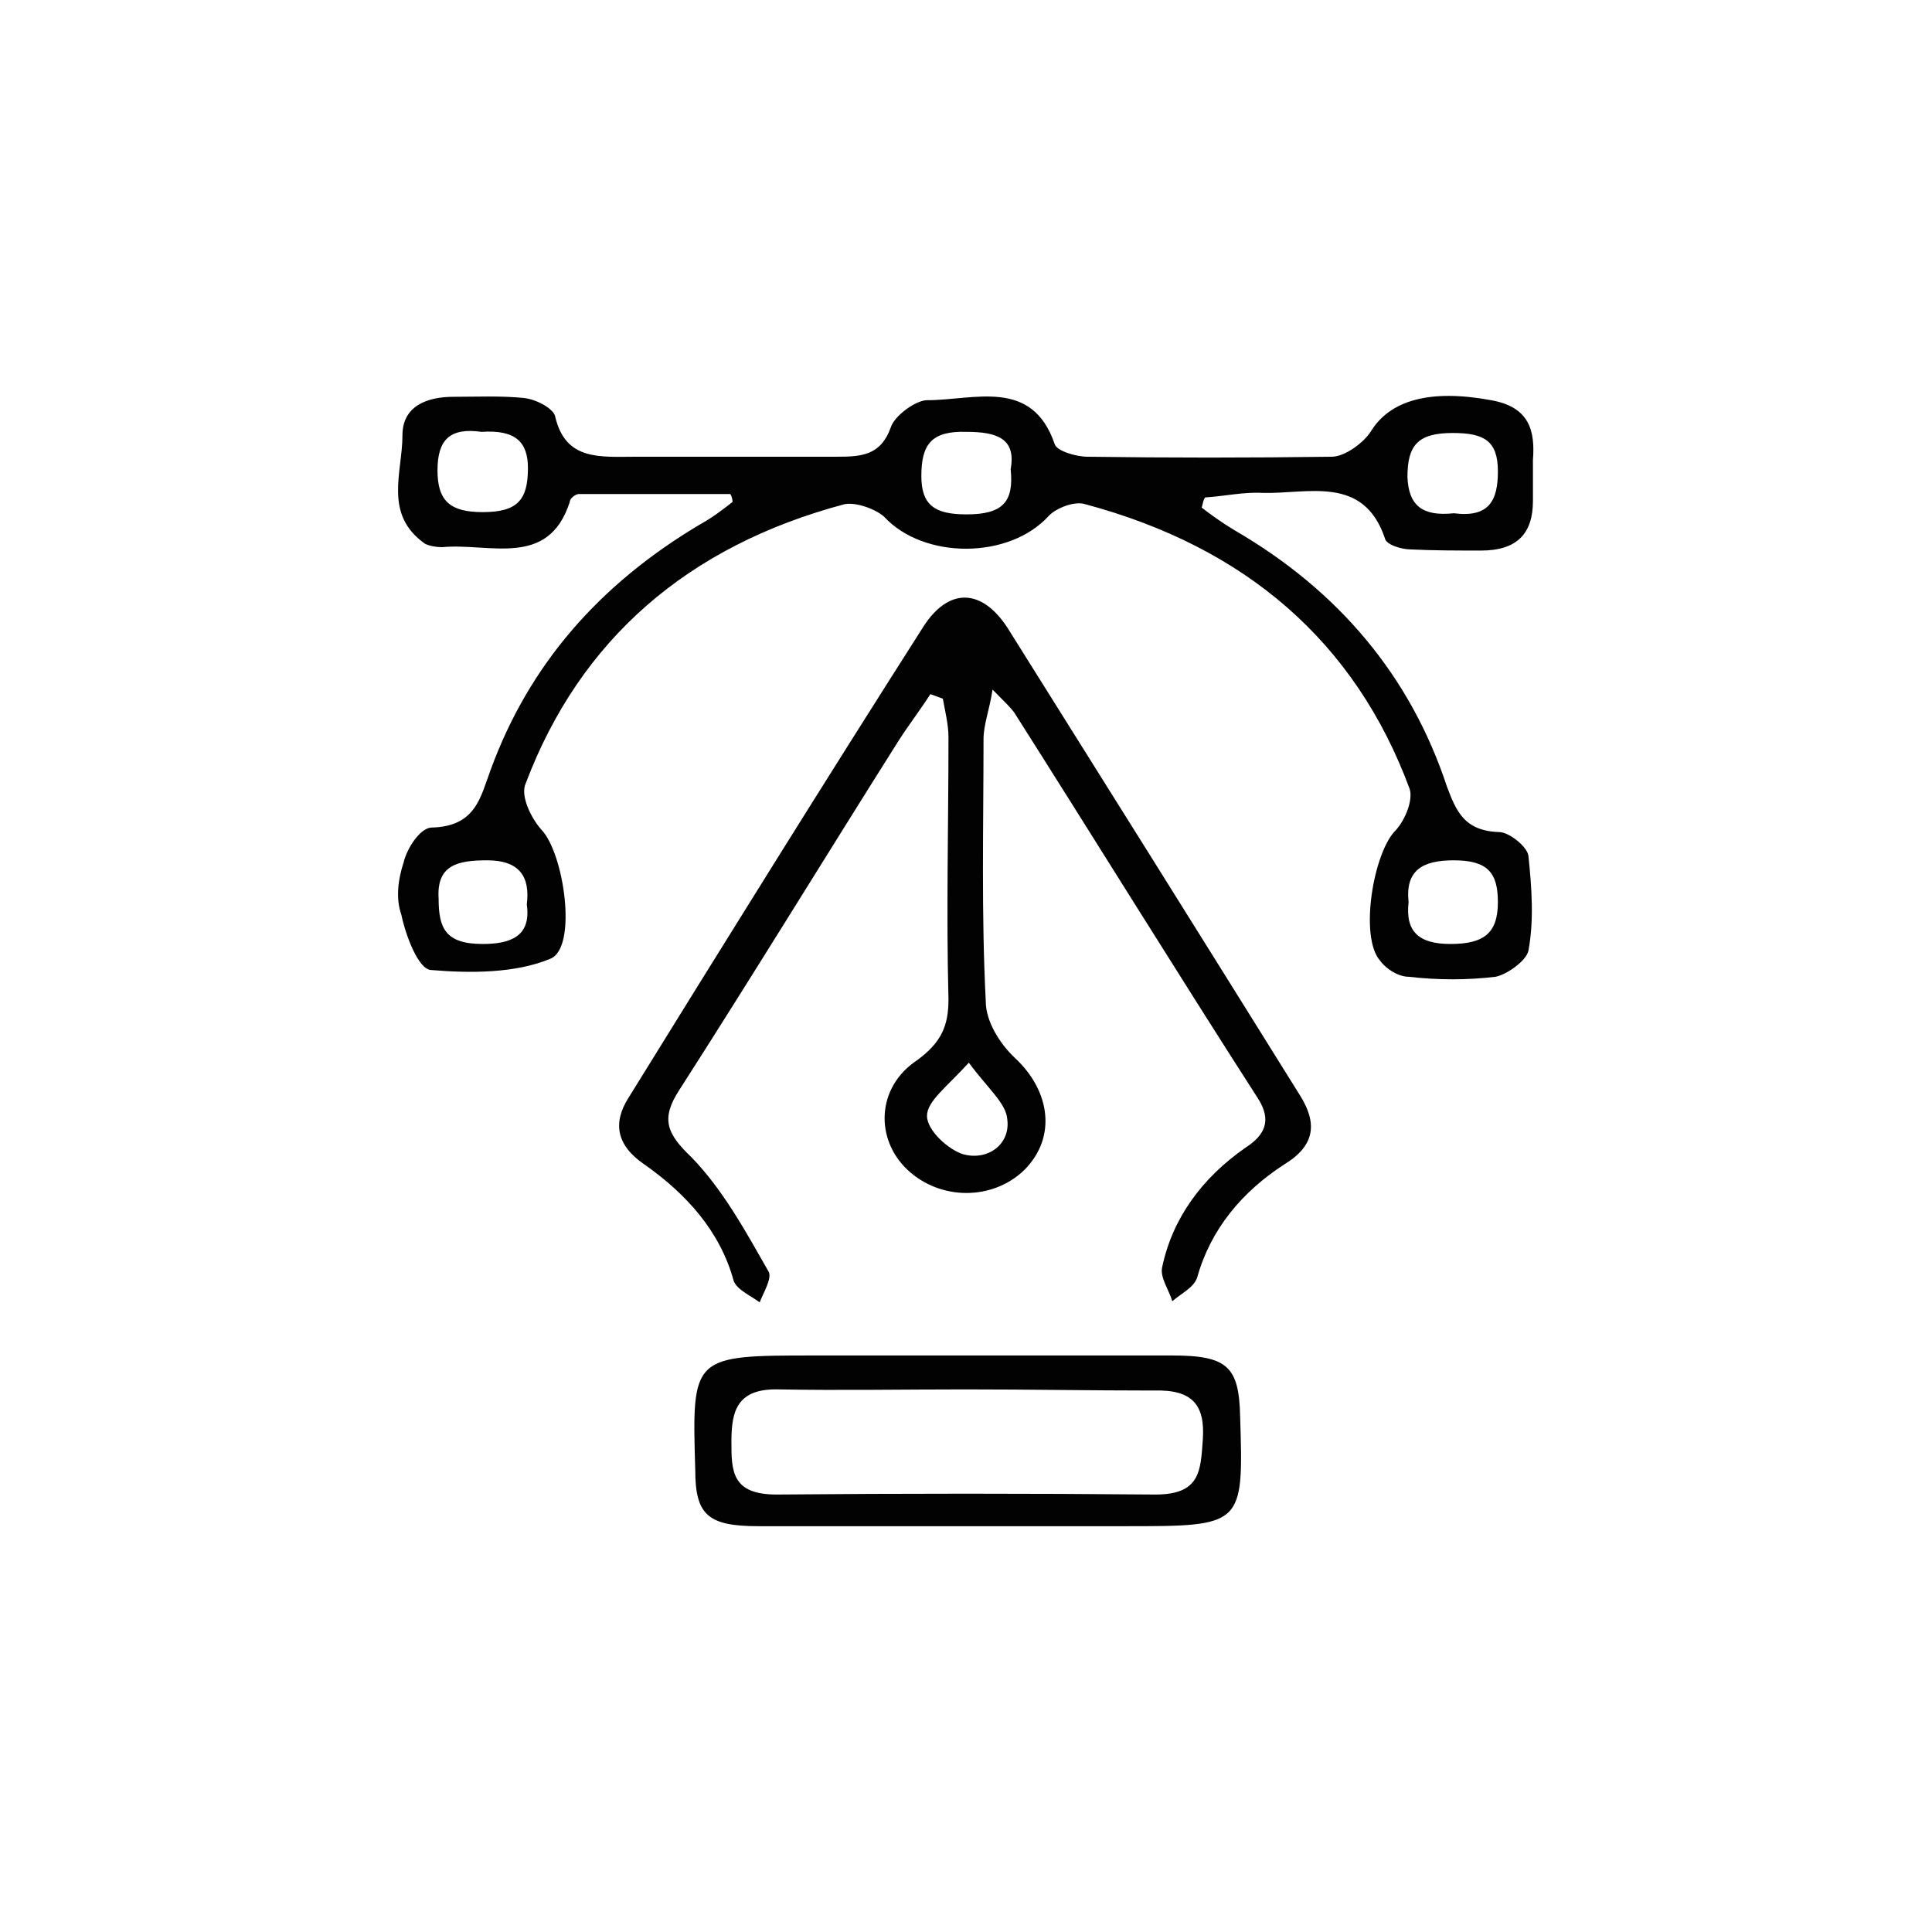
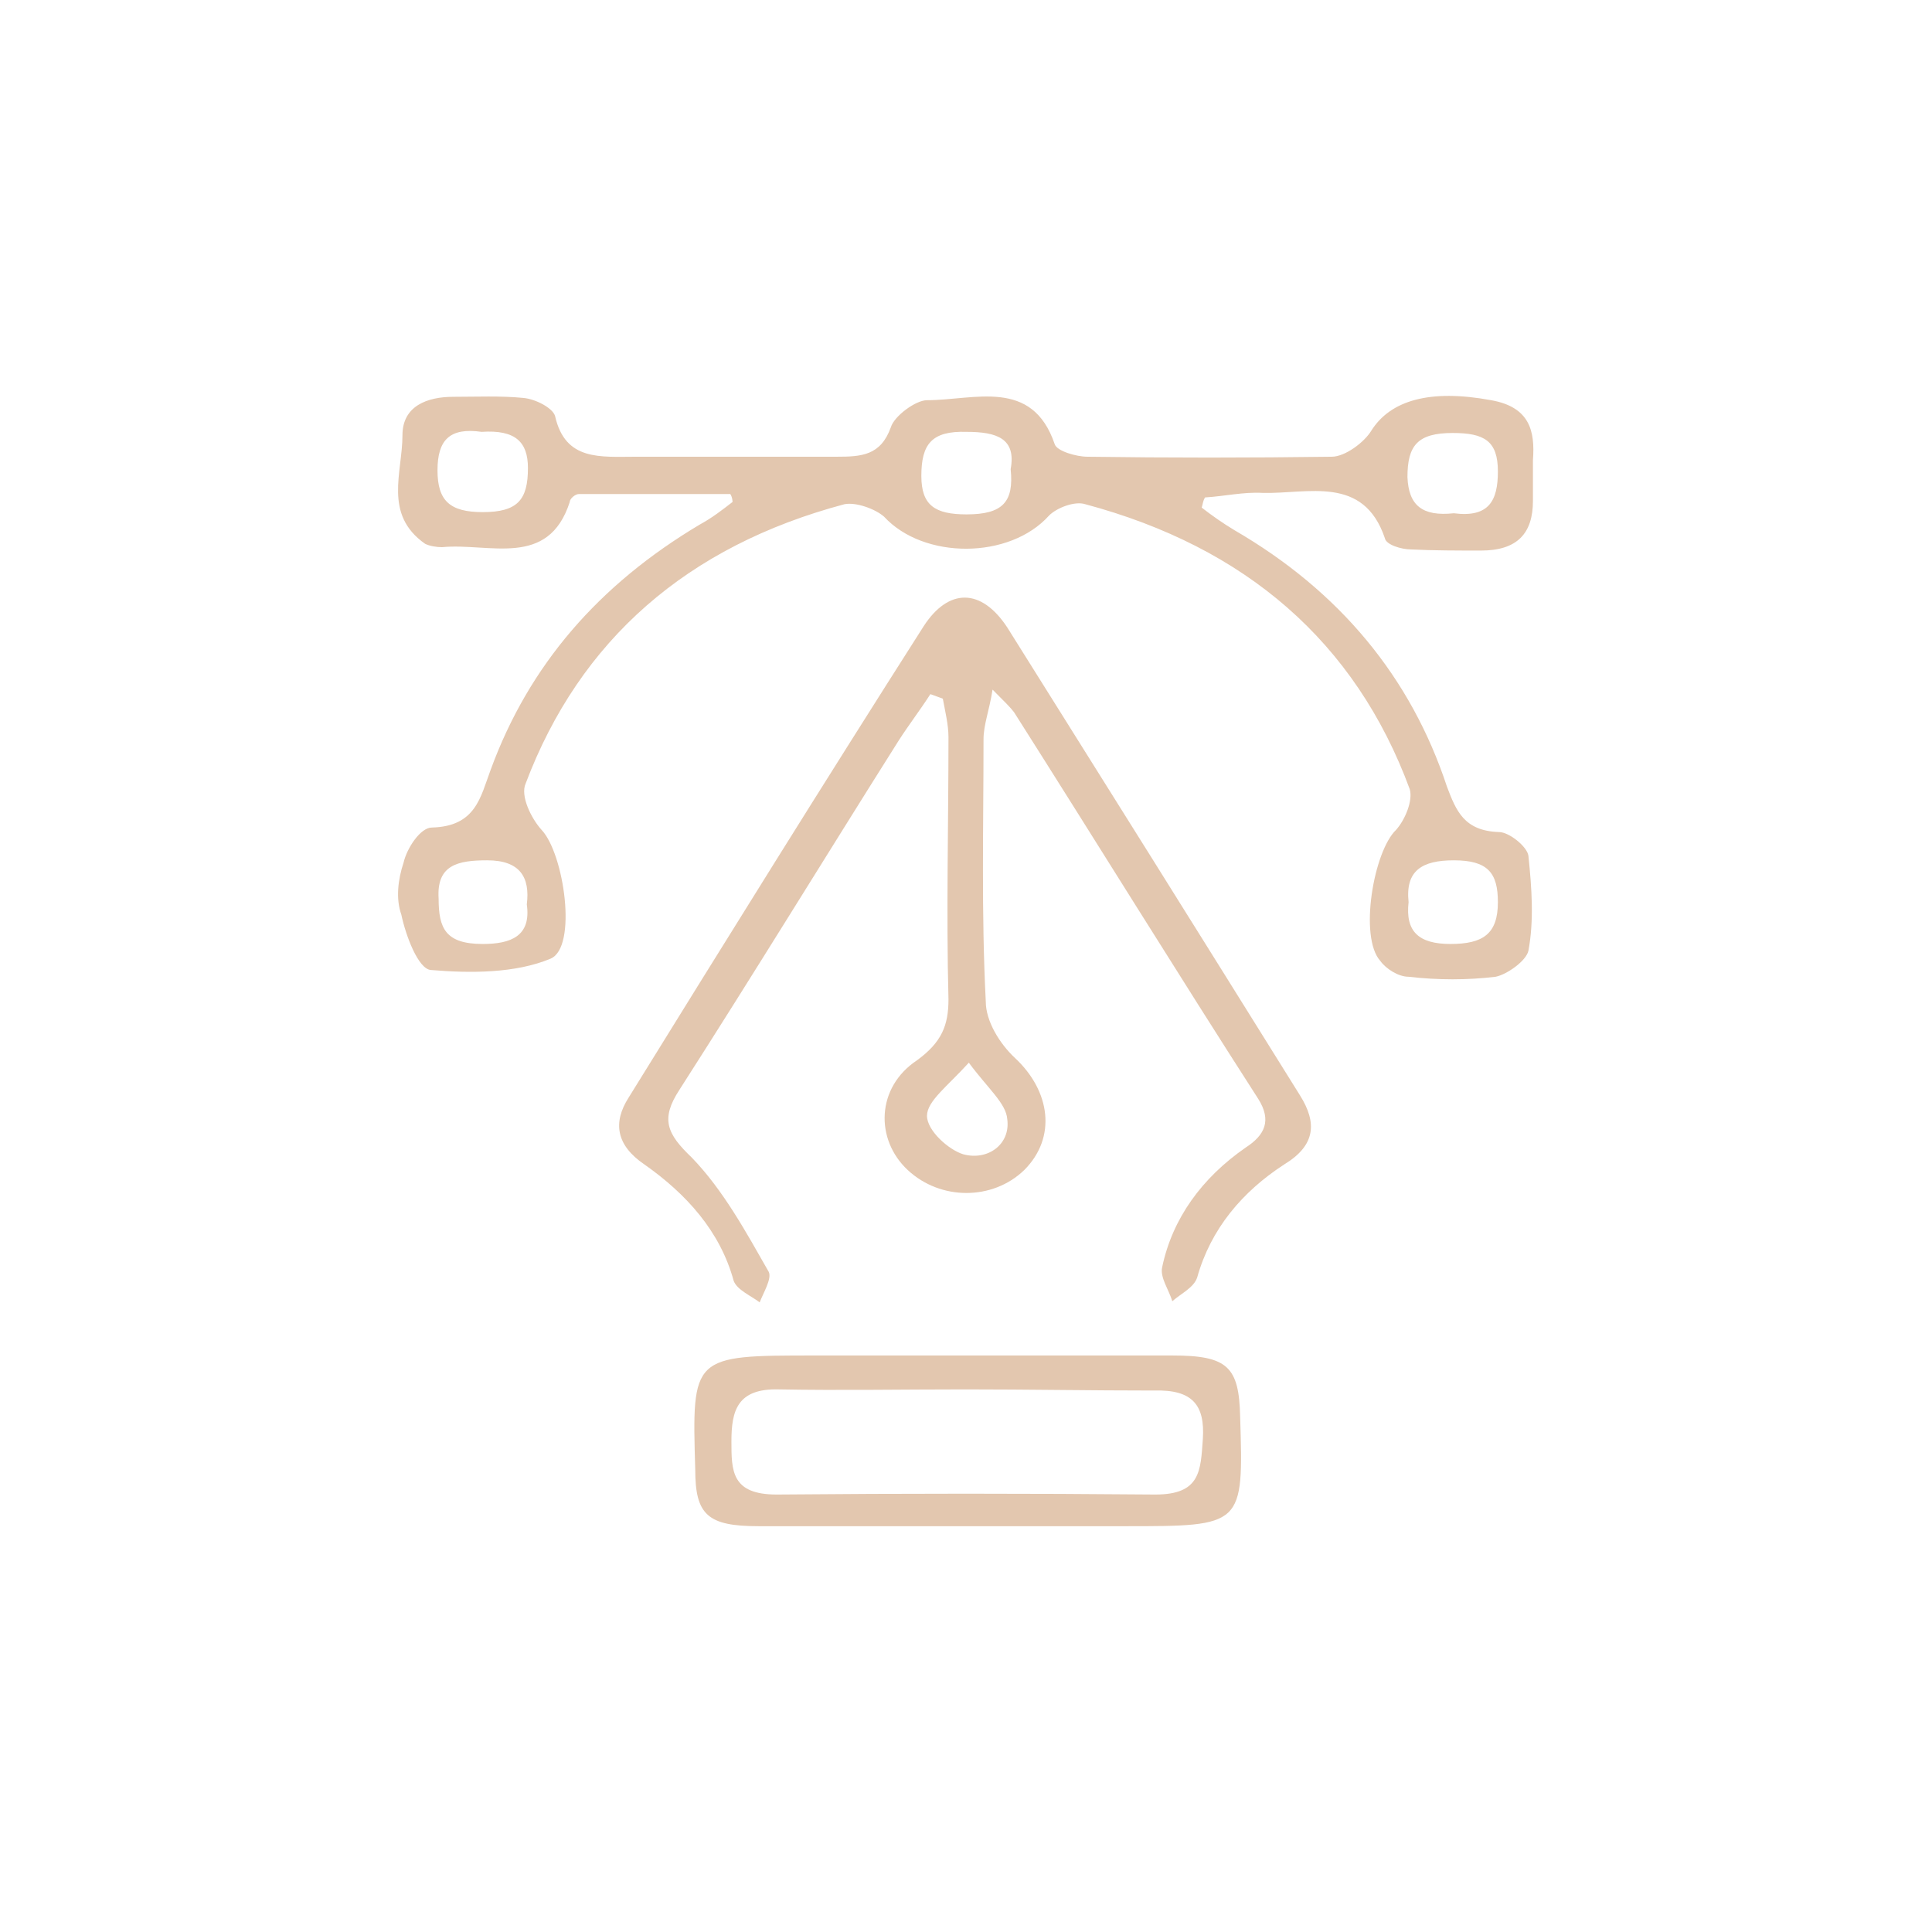
<svg xmlns="http://www.w3.org/2000/svg" version="1.1" id="Calque_1" x="0px" y="0px" viewBox="0 0 170.9 170" style="enable-background:new 0 0 170.9 170;" xml:space="preserve">
  <style type="text/css">
- 	.st0{fill:#020202;}
+ 	.st0{fill:#E3C7AF;}
</style>
  <g>
-     <path class="st0" d="M64.6,43.7c-4.5,0-8.9,0-13.4,0c-0.3,0-0.8,0.4-0.8,0.7c-1.9,5.9-7.1,3.6-11.3,4c-0.5,0-1.1-0.1-1.5-0.3   c-3.7-2.6-2-6.3-2-9.6c0-2.6,2.2-3.4,4.5-3.4c2,0,4.2-0.1,6.2,0.1c1.1,0.1,2.6,0.9,2.8,1.6c0.9,4,4,3.6,7.2,3.6   c5.9,0,11.9,0,17.7,0c2.2,0,3.9-0.1,4.8-2.6c0.3-1,2.2-2.4,3.2-2.4c4.2,0,9.3-2,11.3,3.9c0.2,0.6,1.9,1.1,2.9,1.1   c7.2,0.1,14.3,0.1,21.6,0c1.2,0,2.9-1.3,3.5-2.3c1.7-2.7,5.2-3.7,10.6-2.7c3.4,0.6,3.9,2.7,3.7,5.3c0,1.1,0,2.4,0,3.6   c0,2.9-1.4,4.4-4.6,4.4c-2,0-4.2,0-6.2-0.1c-0.8,0-2.2-0.4-2.3-1c-1.9-5.6-6.8-3.9-10.8-4c-1.7-0.1-3.4,0.3-5.1,0.4   c-0.2,0.3-0.2,0.6-0.3,0.9c0.9,0.7,1.9,1.4,2.9,2c9.3,5.4,15.6,13,18.8,22.7c0.8,2.1,1.5,3.9,4.6,4c0.9,0,2.5,1.3,2.6,2.1   c0.3,2.9,0.5,5.7,0,8.4c-0.2,0.9-1.9,2.1-2.9,2.3c-2.5,0.3-5.1,0.3-7.7,0c-0.9,0-2-0.7-2.5-1.4c-1.9-2.1-0.6-9.7,1.4-11.6   c0.8-0.9,1.5-2.6,1.2-3.6c-4.8-13-14.5-21.4-28.7-25.2c-0.9-0.3-2.5,0.3-3.2,1c-3.5,3.9-11.1,3.9-14.6,0.1   c-0.8-0.7-2.5-1.3-3.5-1.1c-13.9,3.7-23.4,12-28.2,24.7c-0.5,1.1,0.5,3.1,1.4,4.1c2,2.1,3.2,10.4,0.8,11.4c-3.1,1.3-7.1,1.3-10.6,1   c-1.1-0.1-2.2-3-2.6-4.9c-0.5-1.4-0.3-3.1,0.2-4.6c0.3-1.3,1.5-3.1,2.5-3.1c3.9-0.1,4.3-2.7,5.2-5.1c3.4-9.3,9.6-16.4,18.5-21.7   c1.1-0.6,2-1.3,2.9-2C64.8,44.4,64.8,44,64.6,43.7z M42.6,38.2c-2.8-0.4-3.9,0.7-3.9,3.4c0,2.7,1.1,3.7,4,3.7c3.1,0,4-1.1,4-3.9   C46.7,39.1,45.6,38,42.6,38.2z M46.6,80c0.3-2.4-0.6-3.9-3.5-3.9c-2.6,0-4.5,0.4-4.3,3.4c0,2.6,0.6,4,3.9,4   C45.2,83.5,47,82.8,46.6,80z M124.6,79.8c-0.3,2.6,0.9,3.7,3.7,3.7c2.9,0,4.2-0.9,4.2-3.7c0-2.6-0.9-3.7-3.9-3.7   C125.8,76.1,124.3,77,124.6,79.8z M128.6,45.4c3.1,0.4,3.9-1.1,3.9-3.7c0-2.7-1.2-3.4-4-3.4c-3.1,0-4,1.1-4,3.9   C124.6,44.7,125.8,45.7,128.6,45.4z M89.4,41.5c0.5-2.7-1.2-3.3-3.9-3.3c-3.1-0.1-4,1.1-4,3.9c0,2.6,1.2,3.4,4,3.4   C88.7,45.5,89.7,44.4,89.4,41.5z" />
-     <path class="st0" d="M82.3,61.4c-0.9,1.4-1.9,2.7-2.8,4.1c-6.5,10.3-12.8,20.6-19.4,30.9c-1.7,2.6-1.1,3.9,1.1,6   c2.8,2.9,4.8,6.6,6.8,10.1c0.3,0.6-0.5,1.9-0.8,2.7c-0.8-0.6-2-1.1-2.3-1.9c-1.2-4.4-4.2-7.7-7.9-10.3c-2.5-1.7-2.8-3.7-1.4-5.9   c8.6-13.9,17.3-27.9,26.1-41.7c2.2-3.4,5.1-3.4,7.4,0.1c8.6,13.7,17.3,27.6,25.9,41.4c1.5,2.4,1.4,4.4-1.4,6.1   c-3.7,2.4-6.5,5.7-7.7,10c-0.3,0.9-1.4,1.4-2.2,2.1c-0.3-1-1.1-2.1-0.9-3c0.9-4.3,3.5-7.9,7.4-10.6c1.7-1.1,2.3-2.4,1.1-4.3   C104.1,86,97,74.5,89.7,63c-0.3-0.4-0.8-0.9-1.9-2c-0.3,1.9-0.8,3.1-0.8,4.4c0,7.7-0.2,15.4,0.2,23.2c0,1.7,1.2,3.7,2.6,5   c3.1,2.9,3.7,7,0.8,9.9c-2.8,2.7-7.4,2.7-10.3,0c-2.9-2.7-2.8-7.3,0.8-9.7c2.2-1.6,2.8-3.1,2.8-5.4c-0.2-7.7,0-15.4,0-23.2   c0-1.1-0.3-2.3-0.5-3.4C83.1,61.7,82.6,61.5,82.3,61.4z M85.7,94c-1.9,2.1-3.7,3.4-3.7,4.7c0,1.3,1.9,3,3.2,3.4   c2.2,0.6,4.2-0.9,3.9-3.1C89,97.6,87.4,96.3,85.7,94z" />
+     <path class="st0" d="M64.6,43.7c-4.5,0-8.9,0-13.4,0c-0.3,0-0.8,0.4-0.8,0.7c-1.9,5.9-7.1,3.6-11.3,4c-0.5,0-1.1-0.1-1.5-0.3   c-3.7-2.6-2-6.3-2-9.6c0-2.6,2.2-3.4,4.5-3.4c2,0,4.2-0.1,6.2,0.1c1.1,0.1,2.6,0.9,2.8,1.6c0.9,4,4,3.6,7.2,3.6   c5.9,0,11.9,0,17.7,0c2.2,0,3.9-0.1,4.8-2.6c0.3-1,2.2-2.4,3.2-2.4c4.2,0,9.3-2,11.3,3.9c0.2,0.6,1.9,1.1,2.9,1.1   c7.2,0.1,14.3,0.1,21.6,0c1.2,0,2.9-1.3,3.5-2.3c1.7-2.7,5.2-3.7,10.6-2.7c3.4,0.6,3.9,2.7,3.7,5.3c0,1.1,0,2.4,0,3.6   c0,2.9-1.4,4.4-4.6,4.4c-2,0-4.2,0-6.2-0.1c-0.8,0-2.2-0.4-2.3-1c-1.9-5.6-6.8-3.9-10.8-4c-1.7-0.1-3.4,0.3-5.1,0.4   c-0.2,0.3-0.2,0.6-0.3,0.9c0.9,0.7,1.9,1.4,2.9,2c9.3,5.4,15.6,13,18.8,22.7c0.8,2.1,1.5,3.9,4.6,4c0.9,0,2.5,1.3,2.6,2.1   c0.3,2.9,0.5,5.7,0,8.4c-0.2,0.9-1.9,2.1-2.9,2.3c-2.5,0.3-5.1,0.3-7.7,0c-0.9,0-2-0.7-2.5-1.4c-1.9-2.1-0.6-9.7,1.4-11.6   c0.8-0.9,1.5-2.6,1.2-3.6c-4.8-13-14.5-21.4-28.7-25.2c-0.9-0.3-2.5,0.3-3.2,1c-3.5,3.9-11.1,3.9-14.6,0.1   c-0.8-0.7-2.5-1.3-3.5-1.1c-13.9,3.7-23.4,12-28.2,24.7c-0.5,1.1,0.5,3.1,1.4,4.1c2,2.1,3.2,10.4,0.8,11.4c-3.1,1.3-7.1,1.3-10.6,1   c-1.1-0.1-2.2-3-2.6-4.9c-0.5-1.4-0.3-3.1,0.2-4.6c0.3-1.3,1.5-3.1,2.5-3.1c3.9-0.1,4.3-2.7,5.2-5.1c3.4-9.3,9.6-16.4,18.5-21.7   c1.1-0.6,2-1.3,2.9-2C64.8,44.4,64.8,44,64.6,43.7z M42.6,38.2c-2.8-0.4-3.9,0.7-3.9,3.4s1.1,3.7,4,3.7c3.1,0,4-1.1,4-3.9   C46.7,39.1,45.6,38,42.6,38.2z M46.6,80c0.3-2.4-0.6-3.9-3.5-3.9c-2.6,0-4.5,0.4-4.3,3.4c0,2.6,0.6,4,3.9,4   C45.2,83.5,47,82.8,46.6,80z M124.6,79.8c-0.3,2.6,0.9,3.7,3.7,3.7c2.9,0,4.2-0.9,4.2-3.7c0-2.6-0.9-3.7-3.9-3.7   C125.8,76.1,124.3,77,124.6,79.8z M128.6,45.4c3.1,0.4,3.9-1.1,3.9-3.7c0-2.7-1.2-3.4-4-3.4c-3.1,0-4,1.1-4,3.9   C124.6,44.7,125.8,45.7,128.6,45.4z M89.4,41.5c0.5-2.7-1.2-3.3-3.9-3.3c-3.1-0.1-4,1.1-4,3.9c0,2.6,1.2,3.4,4,3.4   C88.7,45.5,89.7,44.4,89.4,41.5z" />
+     <path class="st0" d="M82.3,61.4c-0.9,1.4-1.9,2.7-2.8,4.1C73,75.8,66.7,86.1,60.1,96.4c-1.7,2.6-1.1,3.9,1.1,6   c2.8,2.9,4.8,6.6,6.8,10.1c0.3,0.6-0.5,1.9-0.8,2.7c-0.8-0.6-2-1.1-2.3-1.9c-1.2-4.4-4.2-7.7-7.9-10.3c-2.5-1.7-2.8-3.7-1.4-5.9   c8.6-13.9,17.3-27.9,26.1-41.7c2.2-3.4,5.1-3.4,7.4,0.1c8.6,13.7,17.3,27.6,25.9,41.4c1.5,2.4,1.4,4.4-1.4,6.1   c-3.7,2.4-6.5,5.7-7.7,10c-0.3,0.9-1.4,1.4-2.2,2.1c-0.3-1-1.1-2.1-0.9-3c0.9-4.3,3.5-7.9,7.4-10.6c1.7-1.1,2.3-2.4,1.1-4.3   C104.1,86,97,74.5,89.7,63c-0.3-0.4-0.8-0.9-1.9-2c-0.3,1.9-0.8,3.1-0.8,4.4c0,7.7-0.2,15.4,0.2,23.2c0,1.7,1.2,3.7,2.6,5   c3.1,2.9,3.7,7,0.8,9.9c-2.8,2.7-7.4,2.7-10.3,0s-2.8-7.3,0.8-9.7c2.2-1.6,2.8-3.1,2.8-5.4c-0.2-7.7,0-15.4,0-23.2   c0-1.1-0.3-2.3-0.5-3.4C83.1,61.7,82.6,61.5,82.3,61.4z M85.7,94c-1.9,2.1-3.7,3.4-3.7,4.7c0,1.3,1.9,3,3.2,3.4   c2.2,0.6,4.2-0.9,3.9-3.1C89,97.6,87.4,96.3,85.7,94z" />
    <path class="st0" d="M85.6,135c-6.2,0-12.3,0-18.5,0c-4.5,0-5.6-1-5.6-5c-0.3-10.1-0.3-10.1,10.6-10.1c10.5,0,21,0,31.6,0   c4.9,0,5.9,1,6,5.4c0.3,9.7,0.3,9.7-10.2,9.7C94.8,135,90.2,135,85.6,135z M85.4,122.9c-5.6,0-11.1,0.1-16.5,0   c-3.7-0.1-4.2,1.9-4.2,4.6c0,2.6,0,4.7,4,4.7c11.1-0.1,22.4-0.1,33.5,0c4,0,4-2.1,4.2-4.9c0.2-3-0.9-4.4-4.3-4.3   C96.5,123,91,122.9,85.4,122.9z" />
  </g>
</svg>
